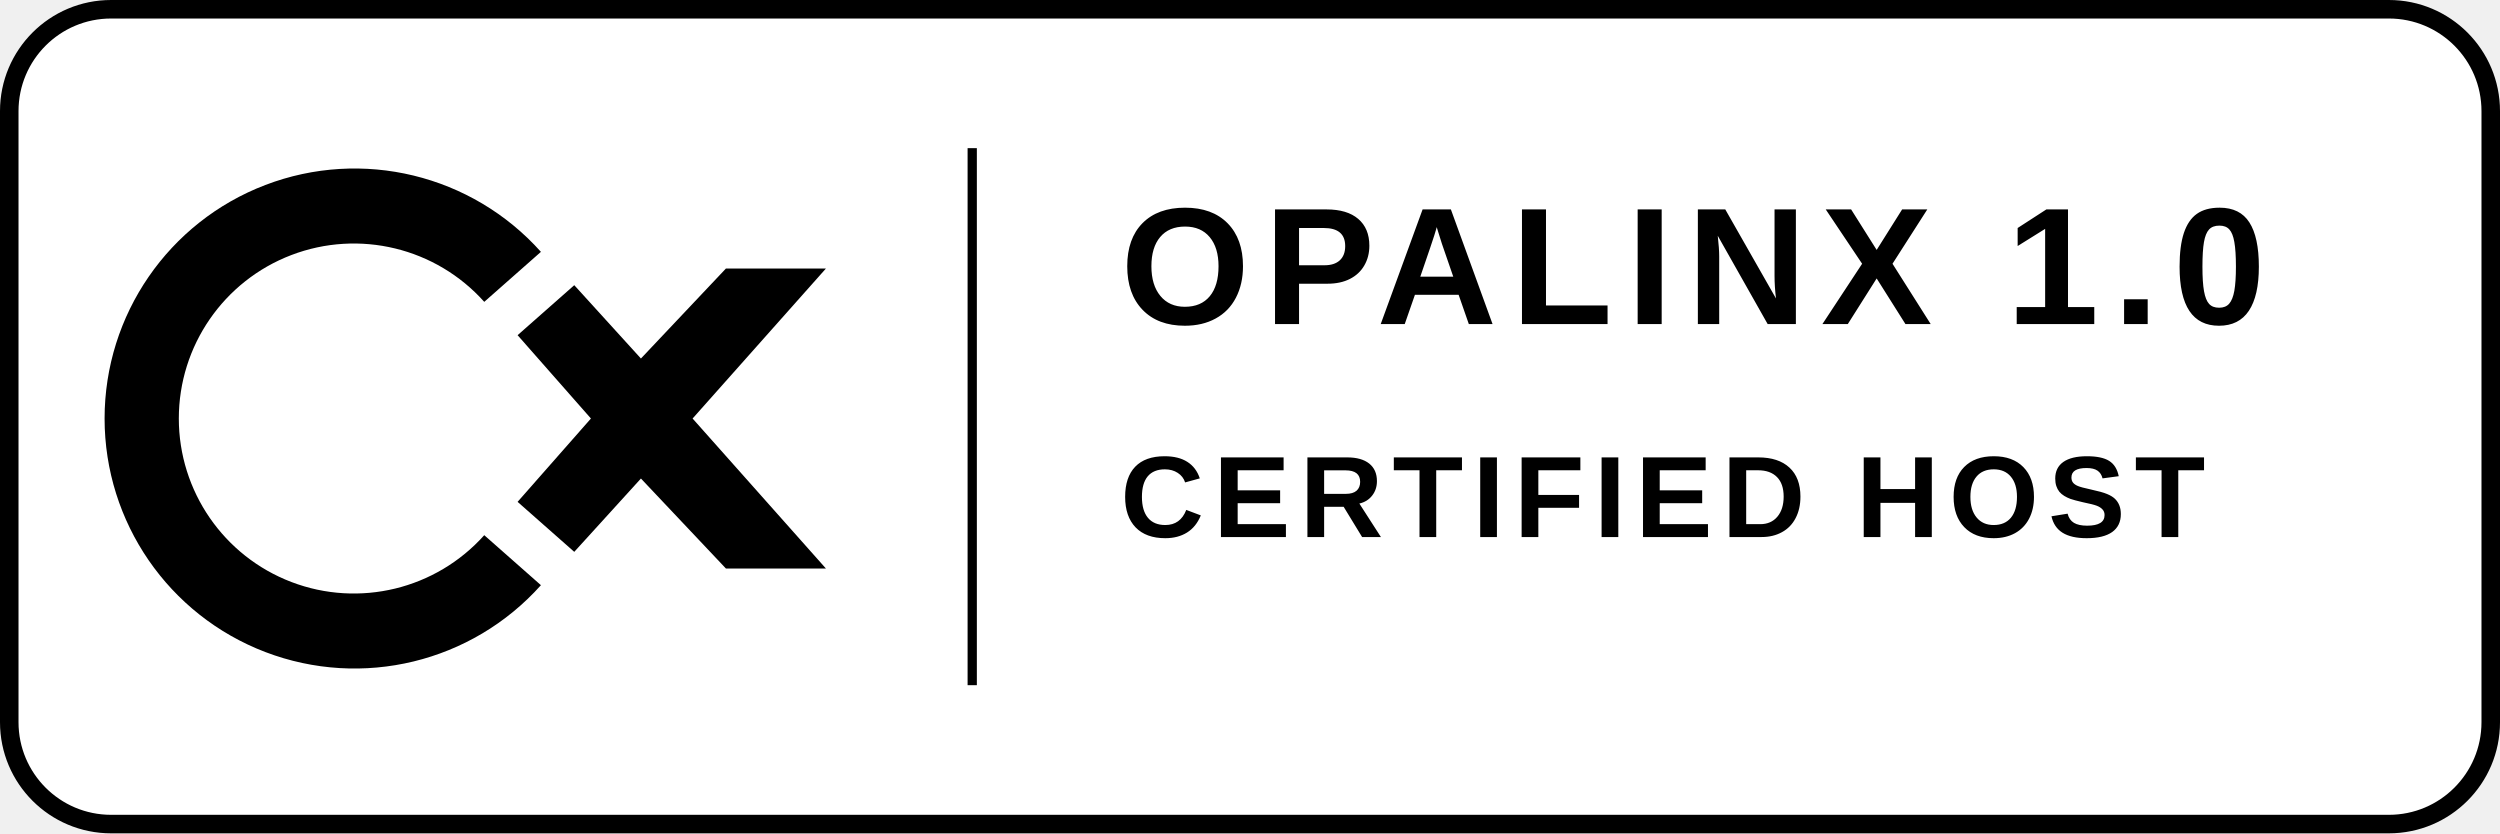
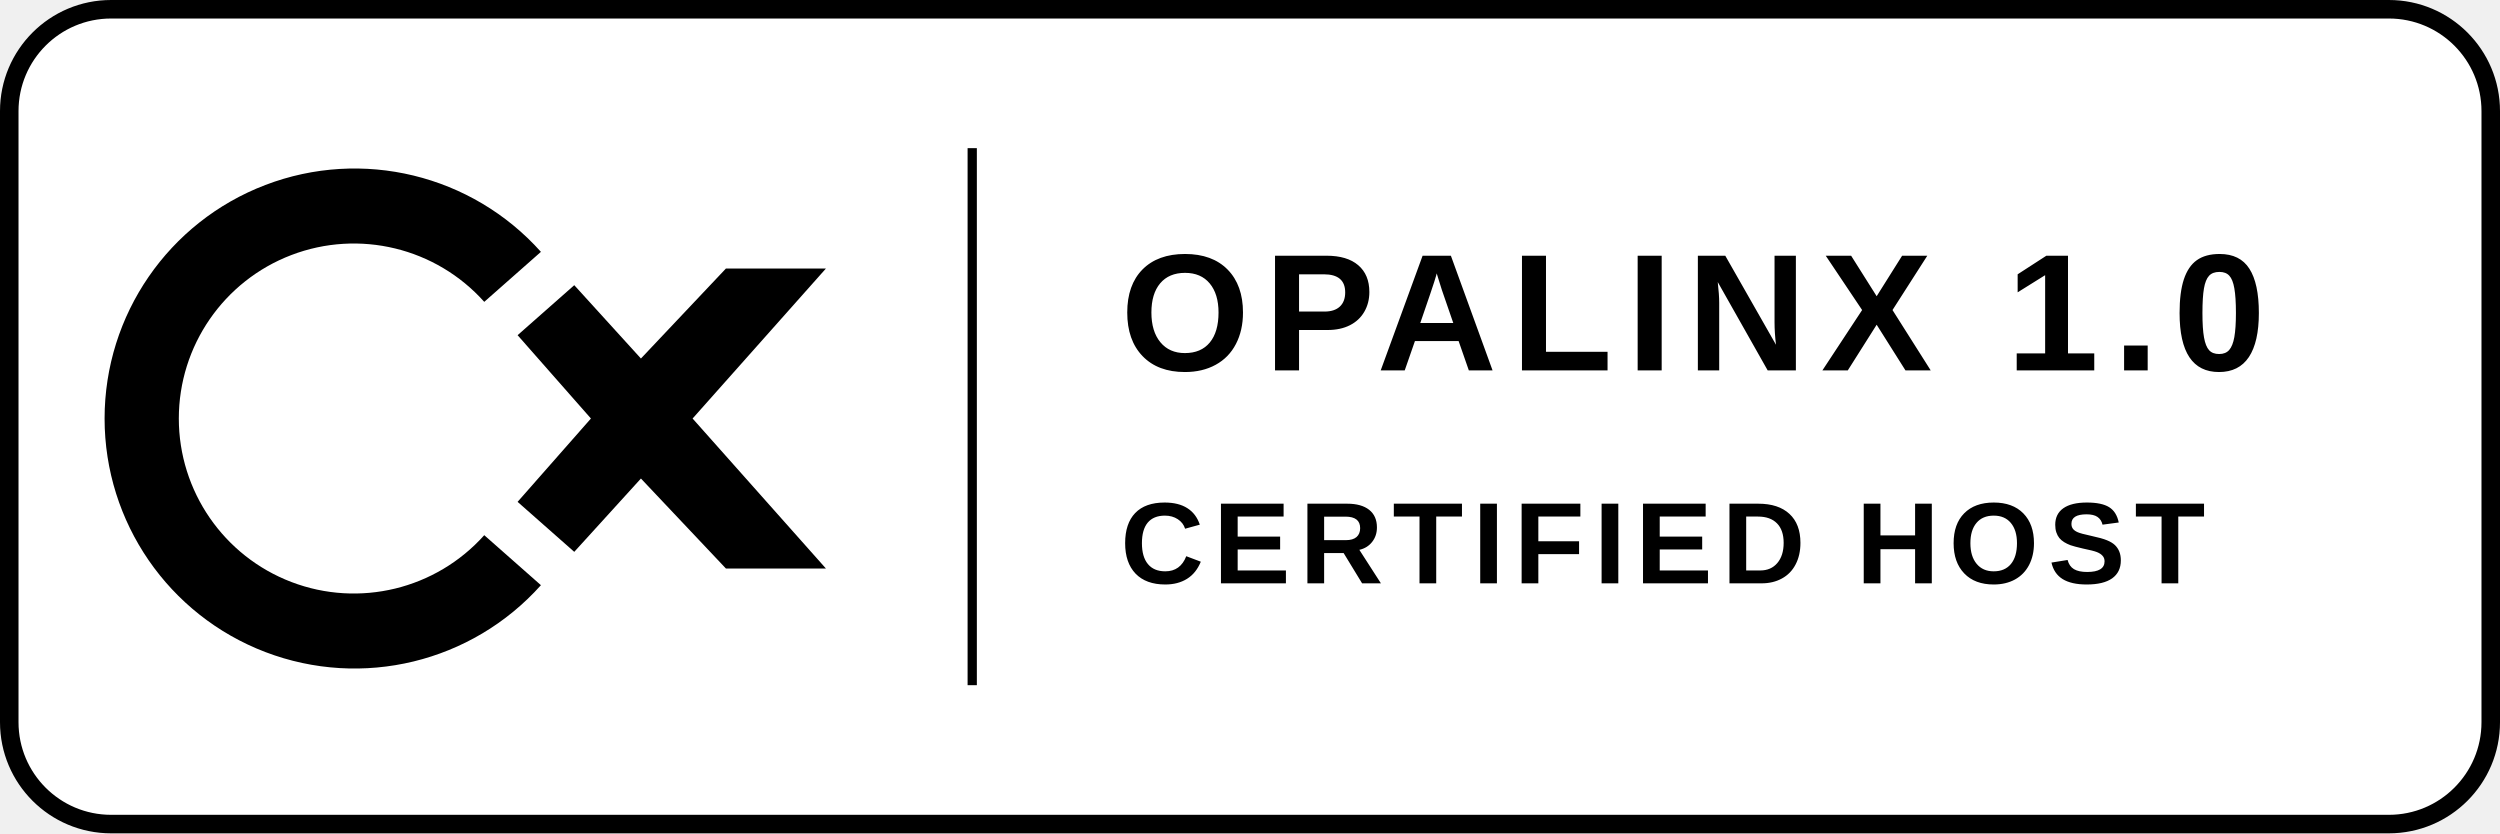
<svg xmlns="http://www.w3.org/2000/svg" viewBox="0 0 540 180" role="img" aria-labelledby="title description">
  <rect x="2" y="2" width="536" height="176" rx="22" fill="#fff" stroke="#000" stroke-width="4" />
  <g fill="#000" transform="translate(2 22) scale(.36)">
    <path d="M319 90 A150 150 0 1 0 319 290 L285 260 A105 105 0 1 1 285 120 Z" />
    <path d="M339 110 L379 154 L430 100 H490 L410 190 L490 280 H430 L379 226 L339 270 L305 240 L349 190 L305 140 Z" />
  </g>
  <path d="M210 32V148" stroke="#000" stroke-width="2" />
  <g fill="#000" font-family="Arial, Helvetica, sans-serif">
-     <text x="242" y="70" font-size="36" font-weight="700" letter-spacing="3">OPALINX 1.0</text>
-     <text x="242" y="116" font-size="25" font-weight="700" letter-spacing="2">CERTIFIED HOST</text>
+     <text x="242" y="80" font-size="36" font-weight="700" letter-spacing="3">OPALINX 1.0</text>
+     <text x="242" y="126" font-size="25" font-weight="700" letter-spacing="2">CERTIFIED HOST</text>
  </g>
</svg>
